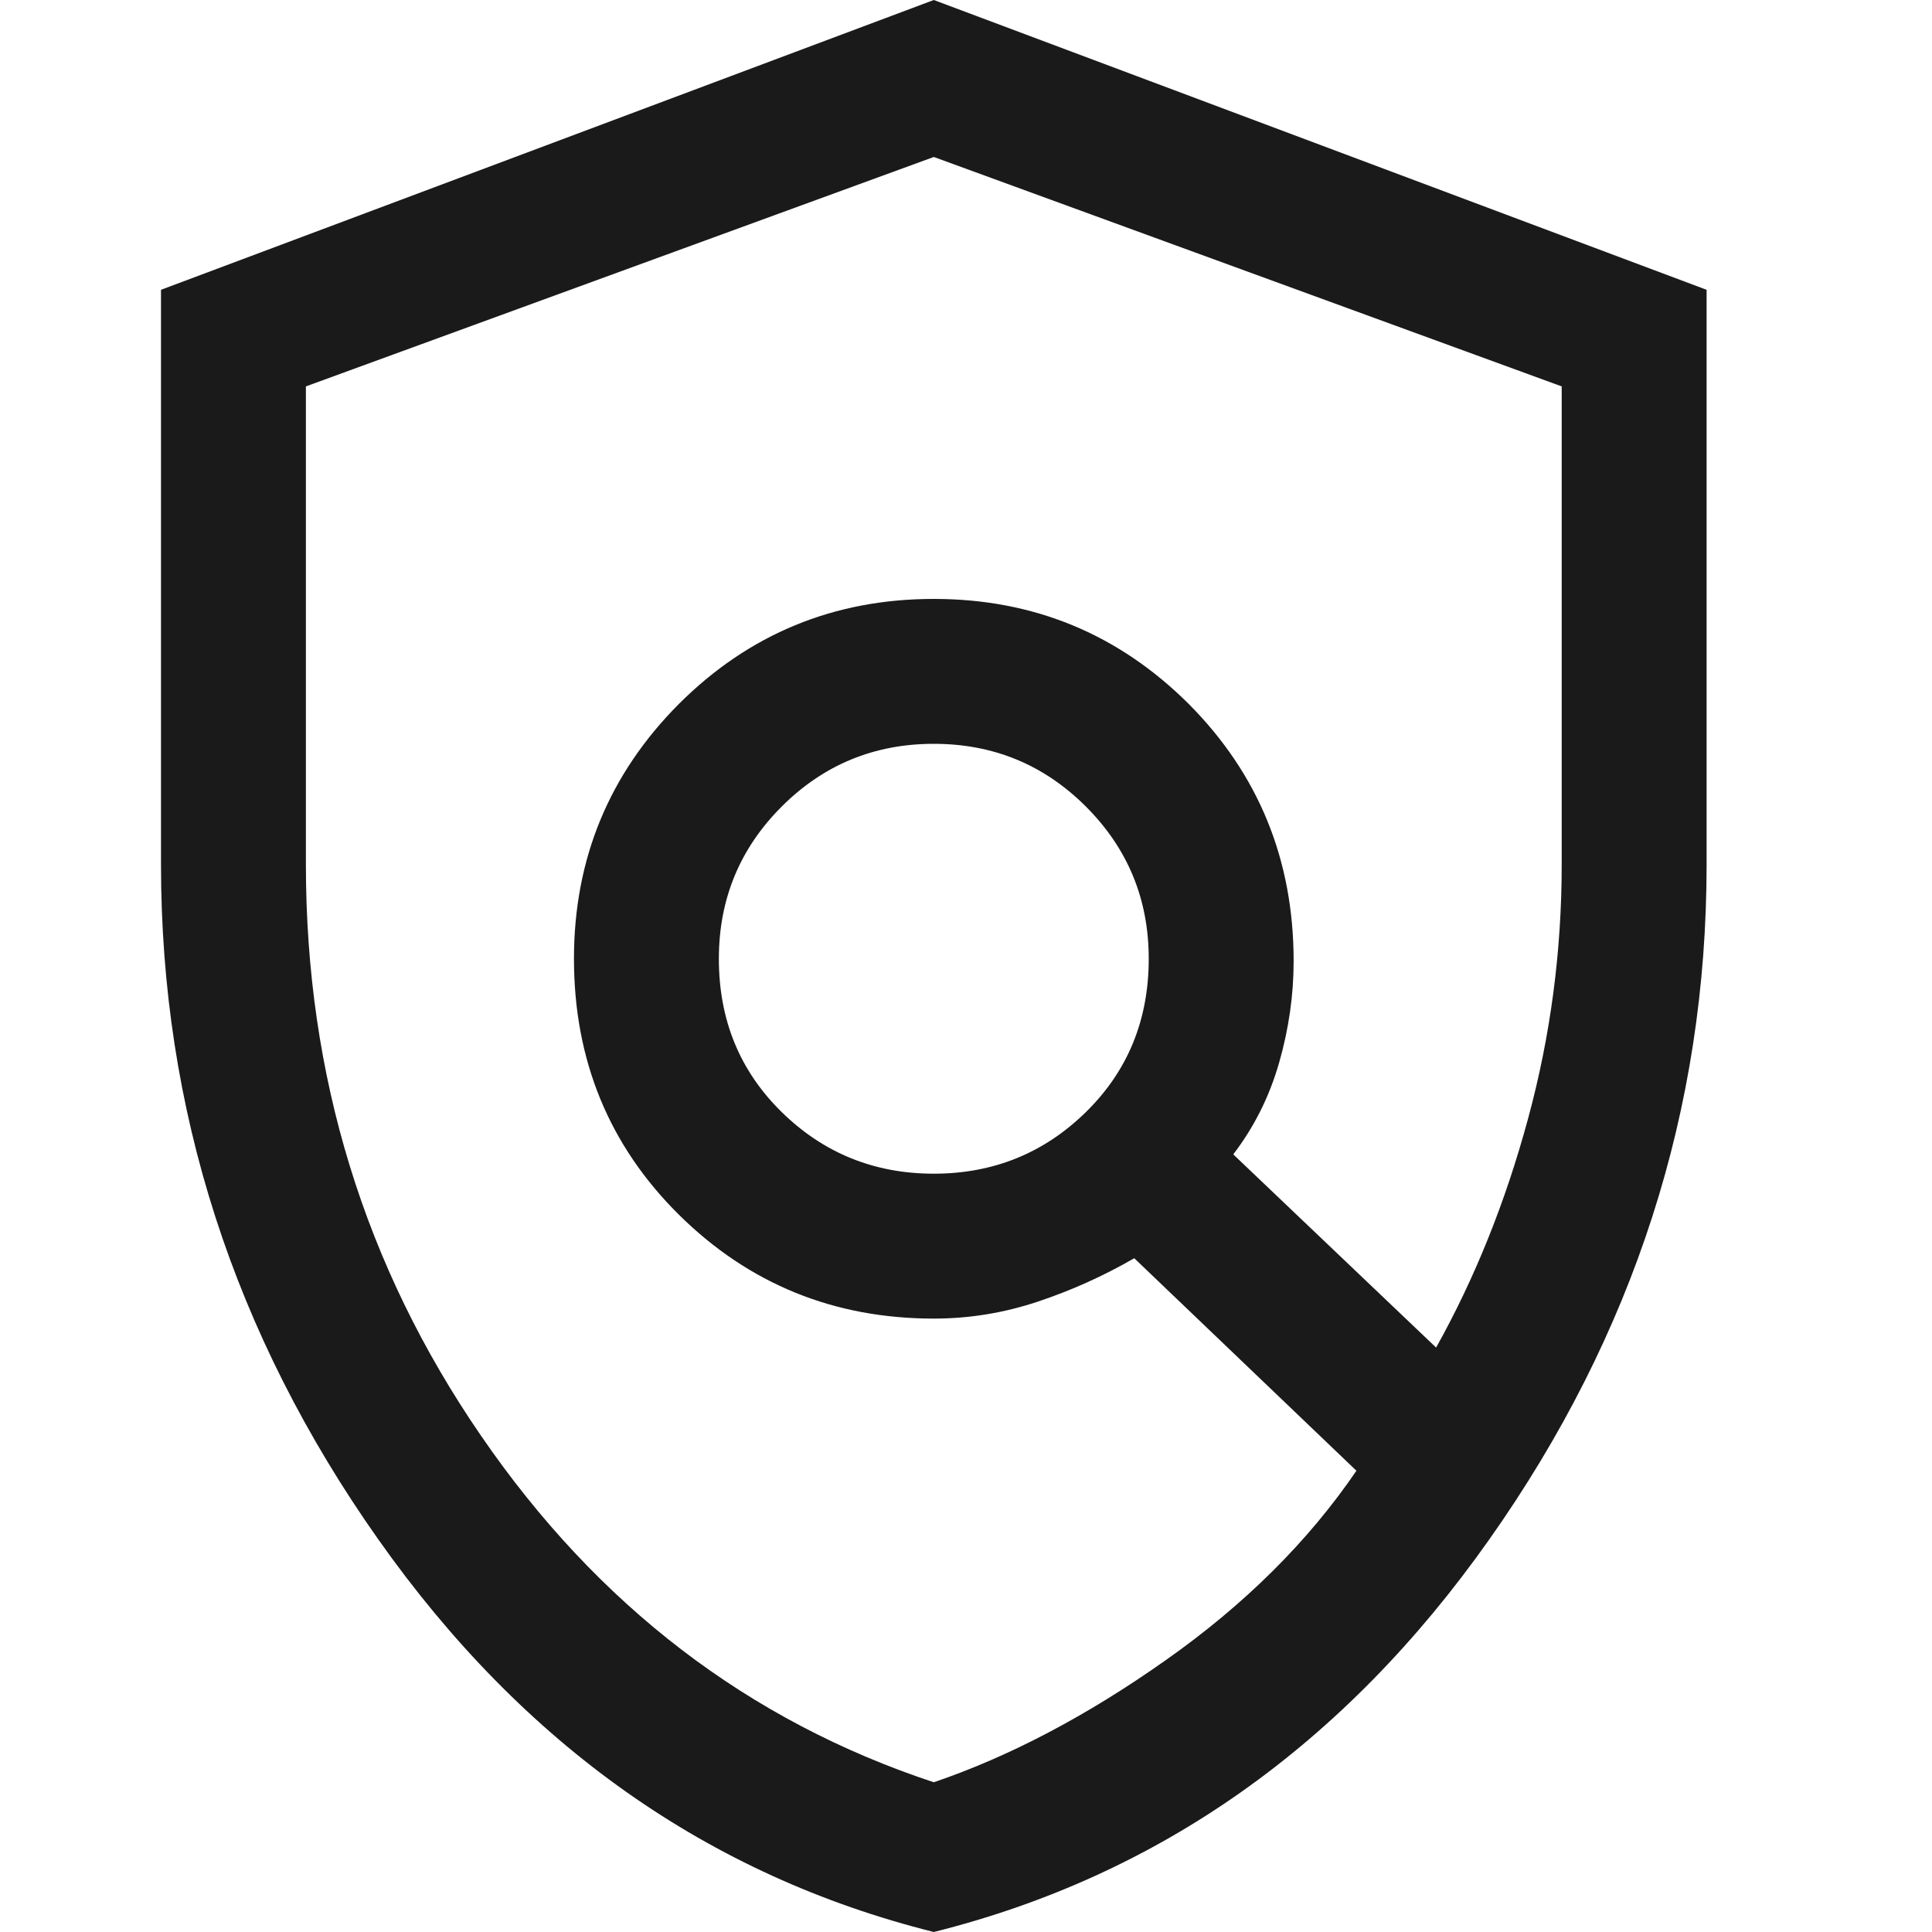
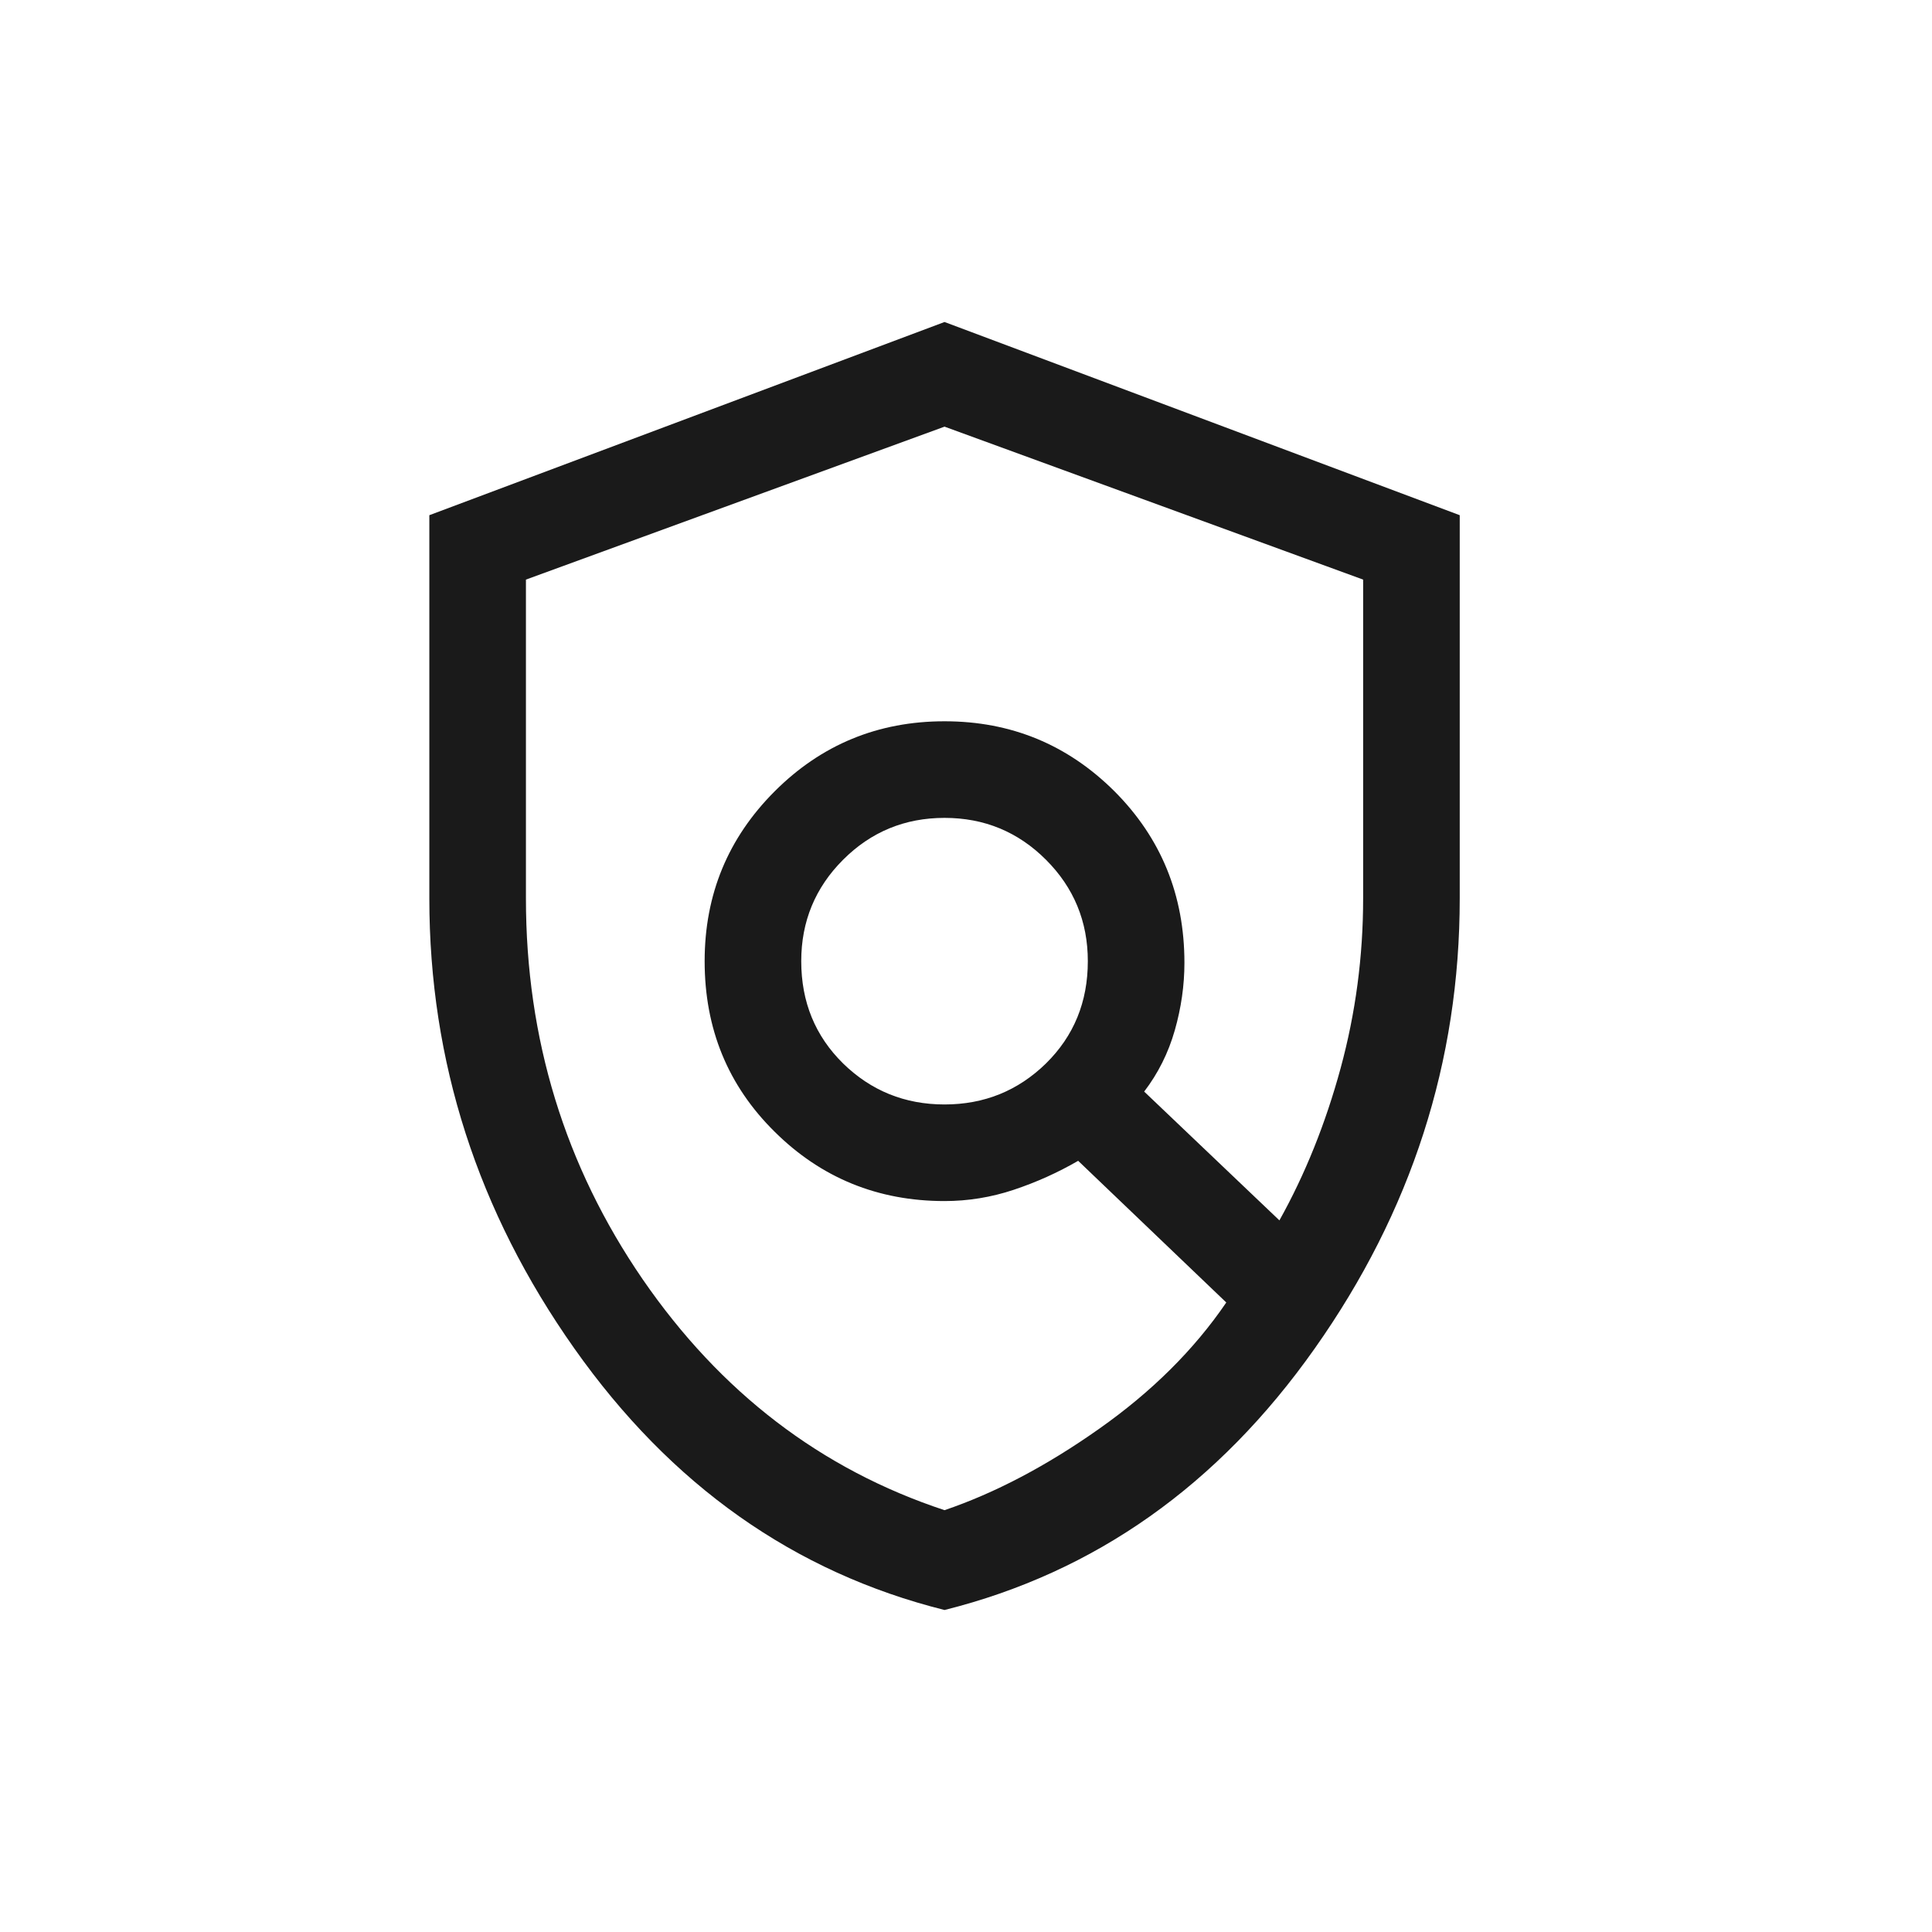
- <svg xmlns="http://www.w3.org/2000/svg" width="20" height="20" viewBox="0 0 10 12" fill="#1A1A1A">
-   <path d="M4.8 7.29C5.17 7.29 5.485 7.162 5.745 6.907C6.005 6.652 6.135 6.335 6.135 5.955C6.135 5.585 6.005 5.27 5.745 5.01C5.485 4.75 5.17 4.62 4.8 4.62C4.43 4.62 4.115 4.75 3.855 5.01C3.595 5.27 3.465 5.585 3.465 5.955C3.465 6.335 3.595 6.652 3.855 6.907C4.115 7.162 4.43 7.29 4.8 7.29ZM4.8 11.07C5.27 10.91 5.75 10.658 6.24 10.312C6.73 9.967 7.125 9.575 7.425 9.135L6.045 7.815C5.855 7.925 5.655 8.015 5.445 8.085C5.235 8.155 5.02 8.19 4.8 8.19C4.18 8.19 3.652 7.975 3.217 7.545C2.783 7.115 2.565 6.585 2.565 5.955C2.565 5.335 2.783 4.808 3.217 4.372C3.652 3.938 4.18 3.72 4.8 3.72C5.42 3.72 5.947 3.938 6.383 4.372C6.817 4.808 7.035 5.34 7.035 5.97C7.035 6.18 7.005 6.39 6.945 6.6C6.885 6.81 6.79 7 6.66 7.17L7.92 8.37C8.16 7.94 8.35 7.468 8.49 6.952C8.63 6.438 8.7 5.91 8.7 5.37V2.4L4.8 0.975L0.9 2.4V5.37C0.9 6.68 1.262 7.862 1.988 8.918C2.712 9.973 3.65 10.69 4.8 11.07ZM4.8 12C3.4 11.65 2.25 10.838 1.35 9.562C0.45 8.287 0 6.89 0 5.37V1.8L4.8 0L9.6 1.8V5.37C9.6 6.89 9.15 8.287 8.25 9.562C7.35 10.838 6.2 11.65 4.8 12Z" />
+ <svg xmlns="http://www.w3.org/2000/svg" width="18" height="18" viewBox="0 0 18 18" fill="none">
+   <path d="M8.8 10.29C9.17 10.29 9.485 10.162 9.745 9.908C10.005 9.652 10.135 9.335 10.135 8.955C10.135 8.585 10.005 8.27 9.745 8.01C9.485 7.75 9.17 7.62 8.8 7.62C8.43 7.62 8.115 7.75 7.855 8.01C7.595 8.27 7.465 8.585 7.465 8.955C7.465 9.335 7.595 9.652 7.855 9.908C8.115 10.162 8.43 10.29 8.8 10.29ZM8.8 14.07C9.27 13.91 9.75 13.658 10.24 13.312C10.73 12.967 11.125 12.575 11.425 12.135L10.045 10.815C9.855 10.925 9.655 11.015 9.445 11.085C9.235 11.155 9.02 11.19 8.8 11.19C8.18 11.19 7.652 10.975 7.218 10.545C6.782 10.115 6.565 9.585 6.565 8.955C6.565 8.335 6.782 7.808 7.218 7.372C7.652 6.938 8.18 6.72 8.8 6.72C9.42 6.72 9.947 6.938 10.383 7.372C10.818 7.808 11.035 8.34 11.035 8.97C11.035 9.18 11.005 9.39 10.945 9.6C10.885 9.81 10.79 10 10.66 10.17L11.92 11.37C12.16 10.94 12.35 10.467 12.49 9.953C12.63 9.438 12.7 8.91 12.7 8.37V5.4L8.8 3.975L4.9 5.4V8.37C4.9 9.68 5.263 10.863 5.987 11.918C6.713 12.973 7.65 13.69 8.8 14.07ZM8.8 15C7.4 14.65 6.25 13.838 5.35 12.562C4.45 11.287 4 9.89 4 8.37V4.8L8.8 3L13.6 4.8V8.37C13.6 9.89 13.15 11.287 12.25 12.562C11.35 13.838 10.2 14.65 8.8 15Z" fill="#1A1A1A" />
</svg>
